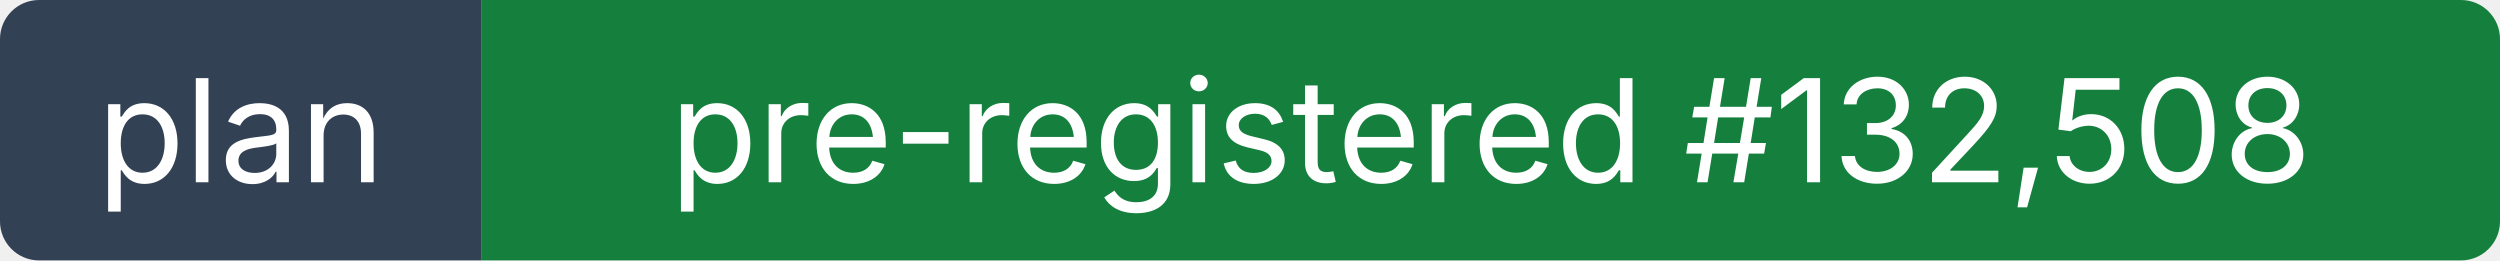
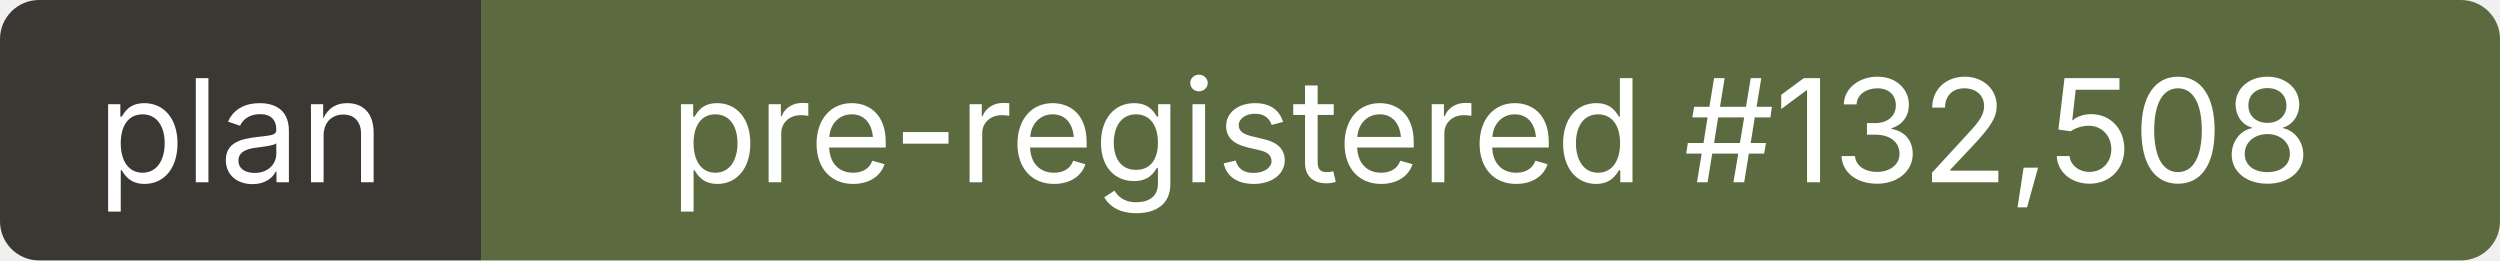
<svg xmlns="http://www.w3.org/2000/svg" width="192" height="20" role="img" aria-label="plan: pre-registered #132,508">
  <clipPath id="fd-registration">
    <rect width="192" height="20" rx="3" fill="#fff" />
  </clipPath>
  <g clip-path="url(#fd-registration)">
-     <rect width="37" height="20" fill="#334155" />
-     <rect x="37" width="155" height="20" fill="#15803d" />
+     <rect width="37" height="20" fill="#3b3833" />
+     <rect x="37" width="155" height="20" fill="#5b6b3f" />
  </g>
  <g fill="#fff" text-anchor="middle" font-family="Inter,Verdana,DejaVu Sans,sans-serif" font-size="11" text-rendering="geometricPrecision">
    <text x="18.5" y="14">plan</text>
    <text x="114.5" y="14">pre-registered #132,508</text>
  </g>
</svg>
